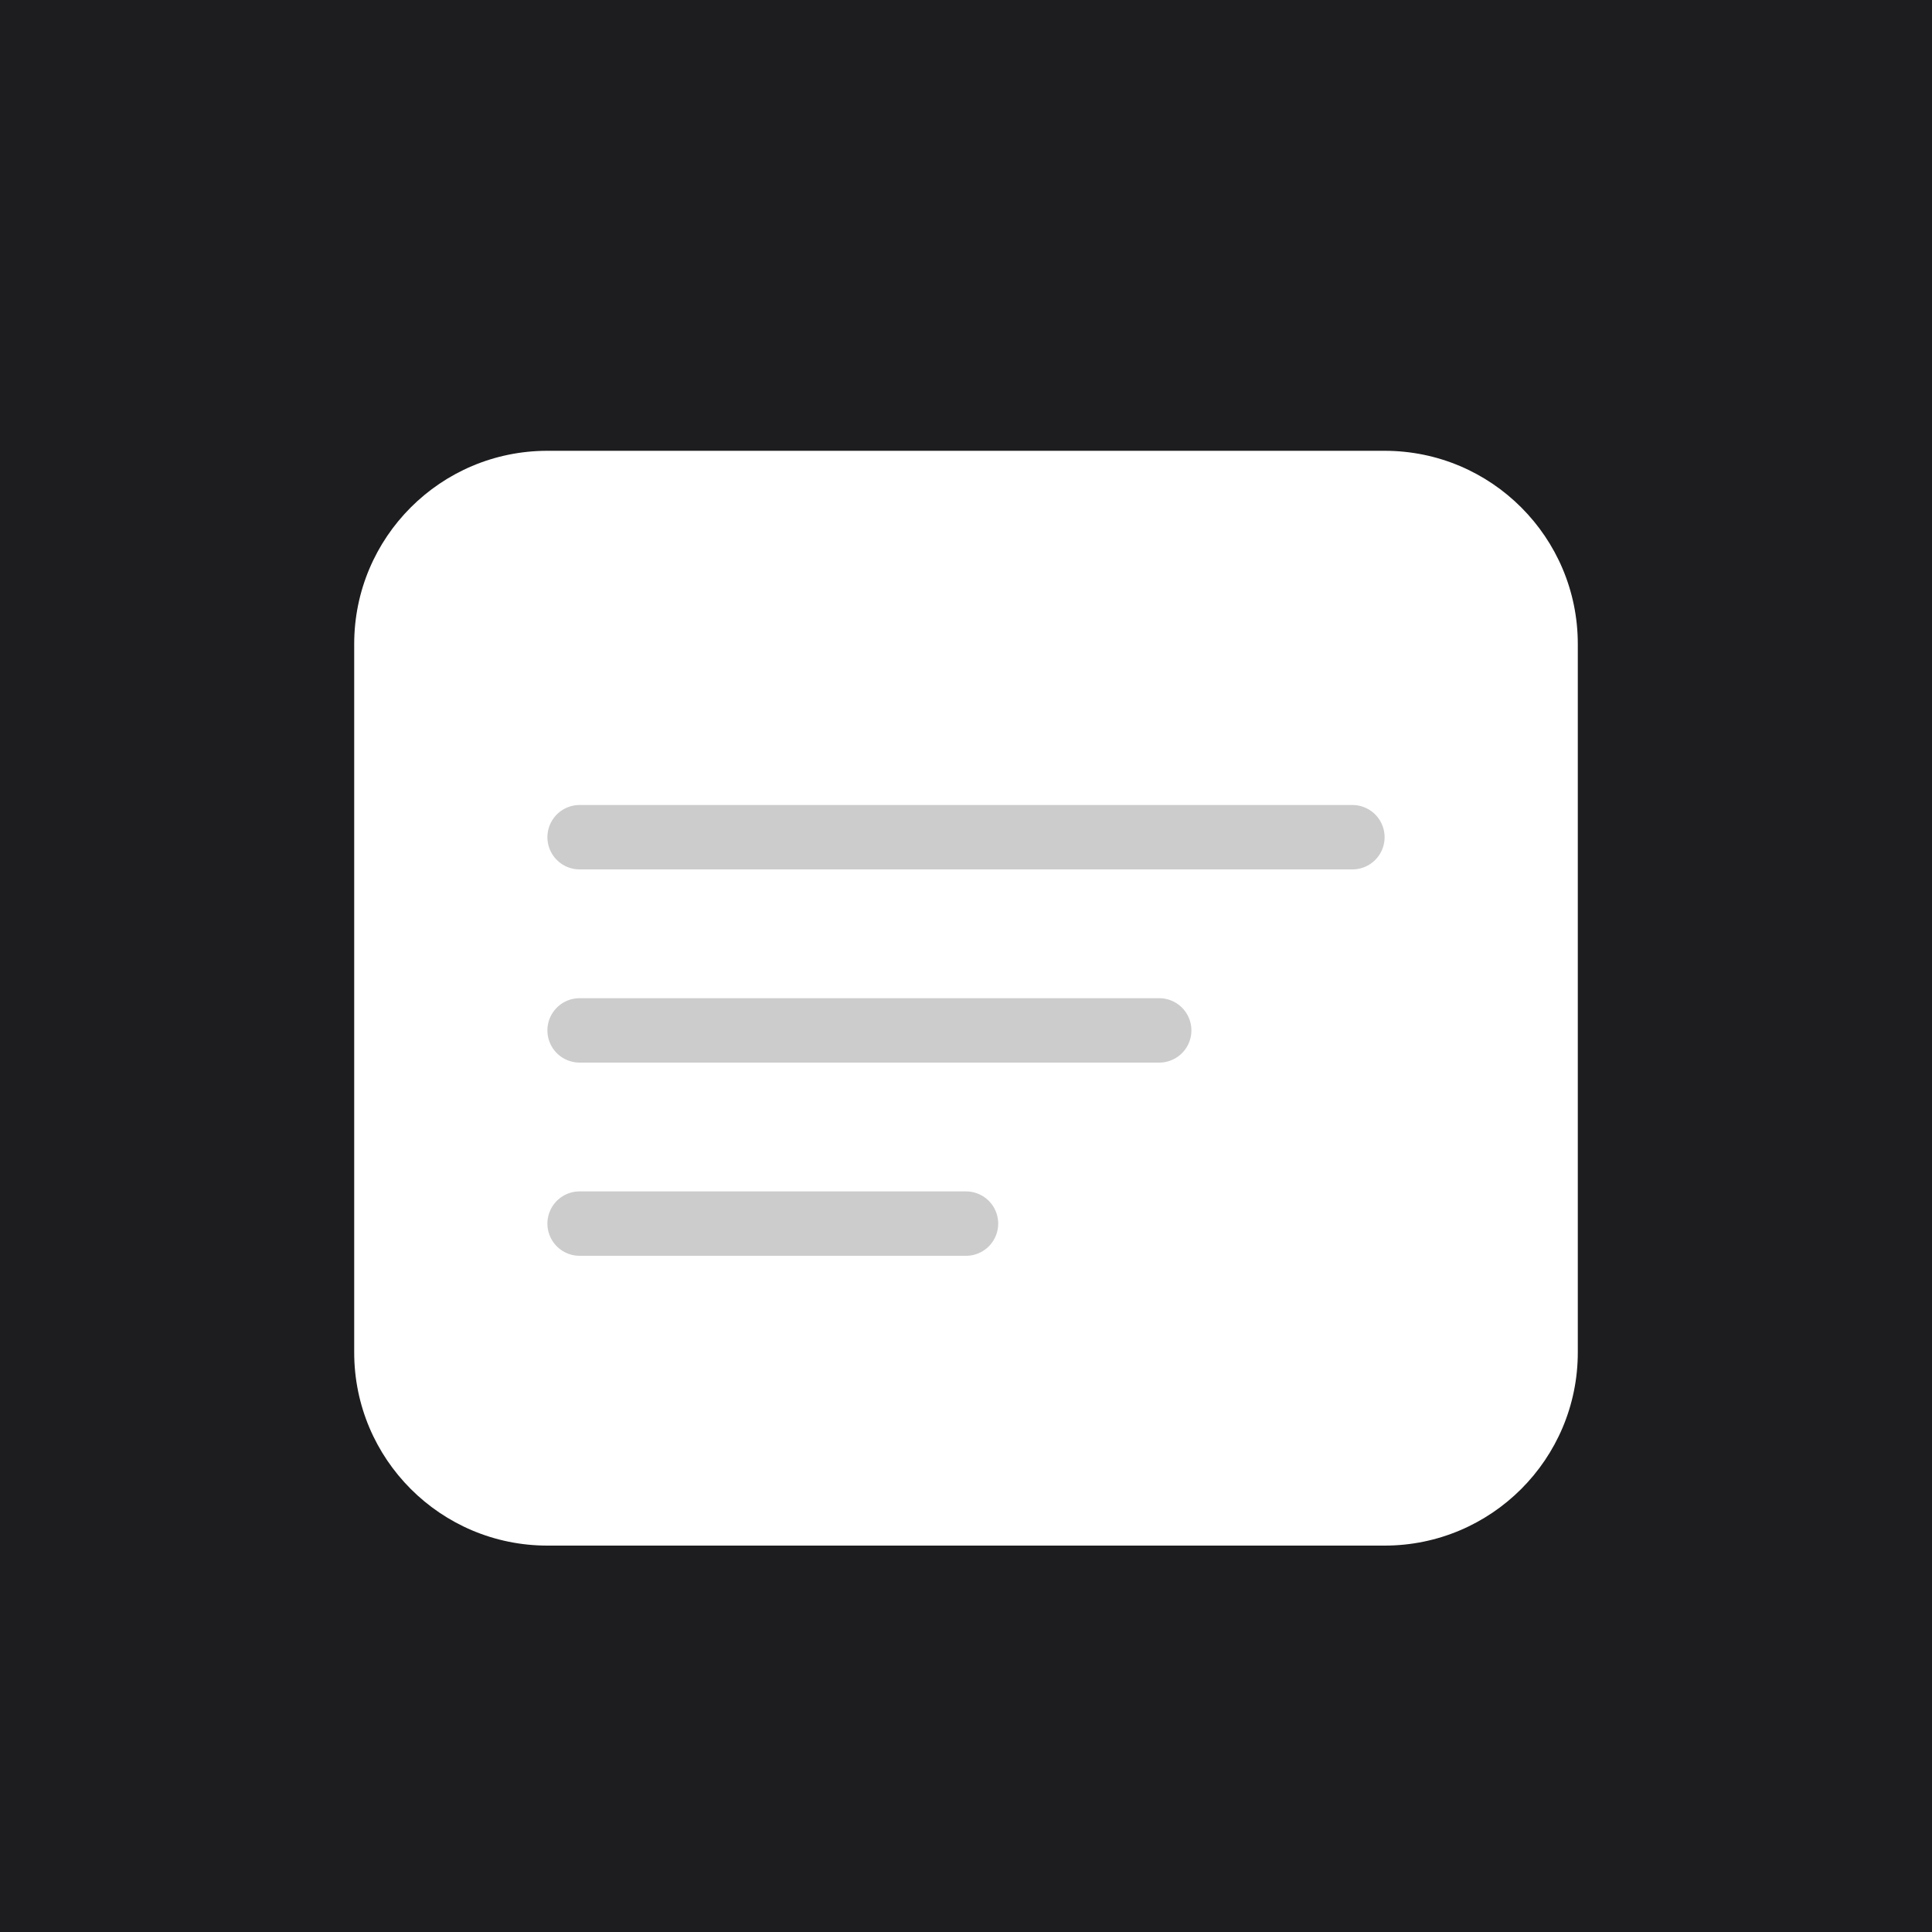
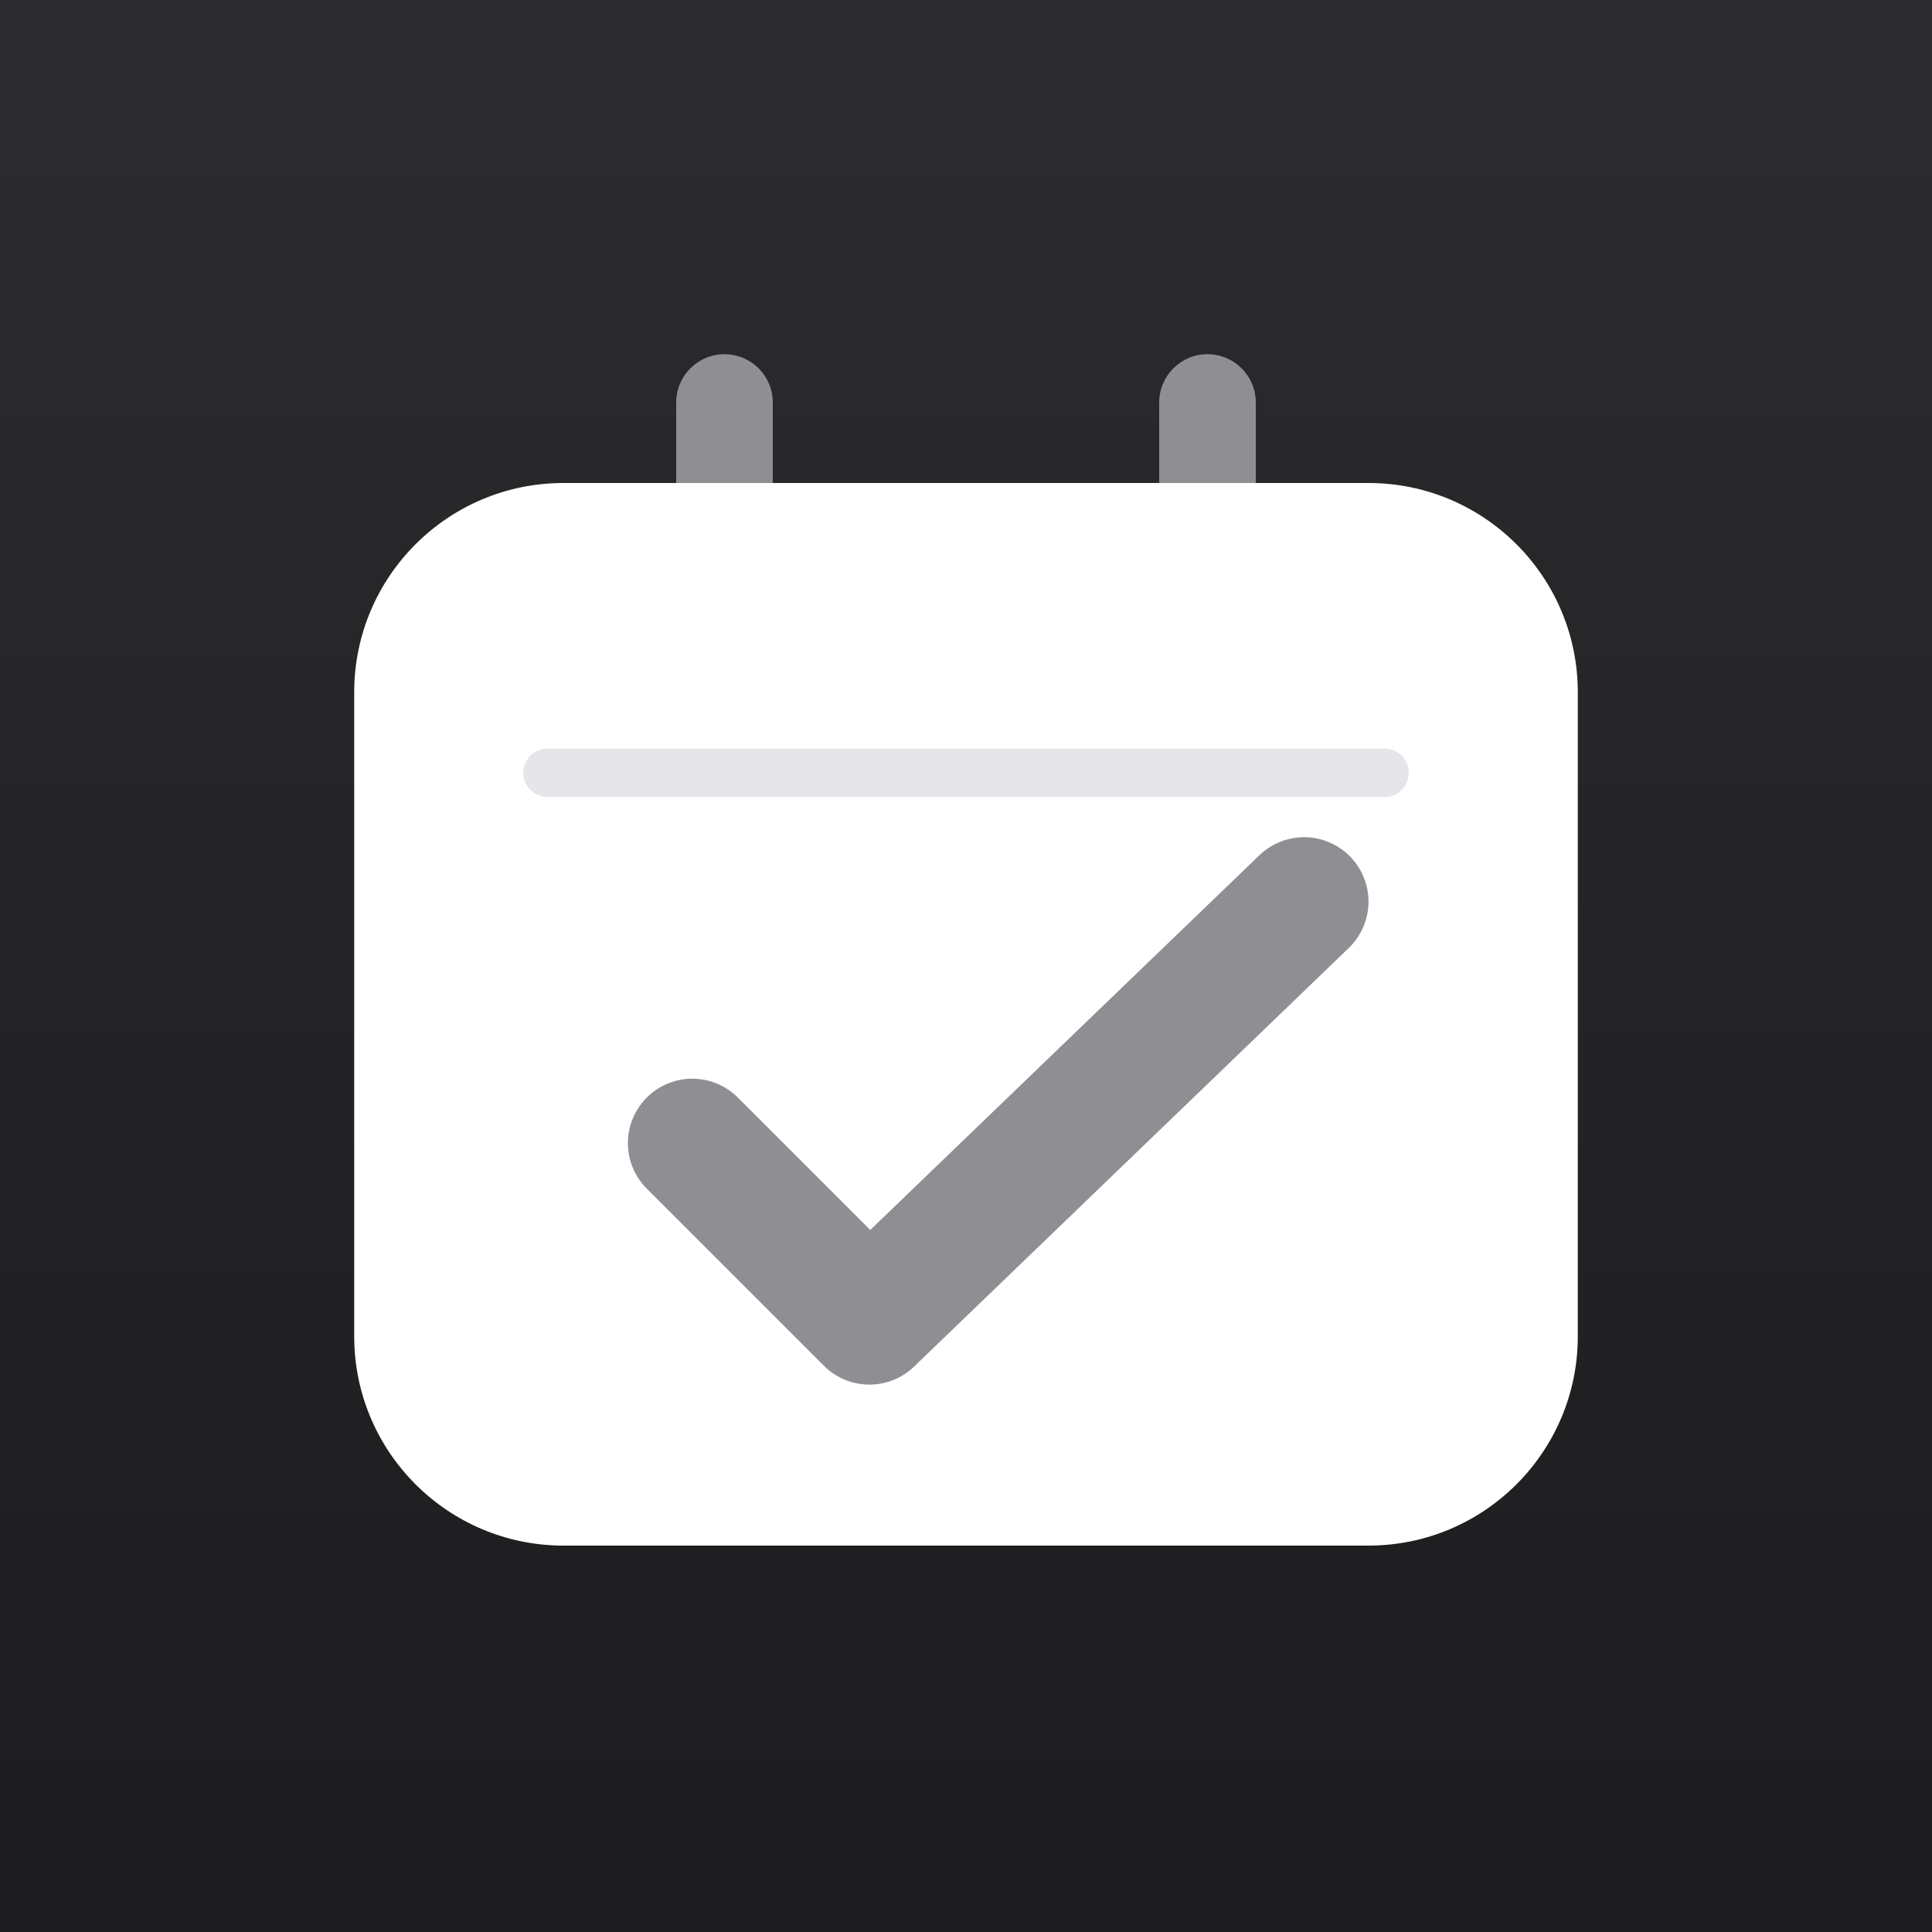
<svg xmlns="http://www.w3.org/2000/svg" width="32" height="32" viewBox="0 0 120 120">
-   <rect width="120" height="120" fill="#1d1d1f" />
-   <rect x="22" y="28" width="76" height="68" rx="12" fill="#fff" />
-   <line x1="36" y1="52" x2="84" y2="52" stroke="#ccc" stroke-width="4" stroke-linecap="round" />
-   <line x1="36" y1="64" x2="72" y2="64" stroke="#ccc" stroke-width="4" stroke-linecap="round" />
-   <line x1="36" y1="76" x2="60" y2="76" stroke="#ccc" stroke-width="4" stroke-linecap="round" />
+   <defs>
+     <linearGradient id="bg" x1="0" y1="0" x2="0" y2="1">
+       <stop offset="0" stop-color="#2c2c2e" />
+       <stop offset="1" stop-color="#1c1c1e" />
+     </linearGradient>
+   </defs>
+   <rect width="120" height="120" fill="url(#bg)" />
+   <rect x="42" y="22" width="6" height="13" rx="3" fill="#8e8e93" />
+   <rect x="72" y="22" width="6" height="13" rx="3" fill="#8e8e93" />
+   <rect x="22" y="30" width="76" height="66" rx="13" fill="#ffffff" />
+   <line x1="34" y1="48" x2="86" y2="48" stroke="#e5e5ea" stroke-width="3" stroke-linecap="round" />
+   <path d="M43 71 L54 82 L81 56" fill="none" stroke="#8e8e93" stroke-width="8" stroke-linecap="round" stroke-linejoin="round" />
</svg>
